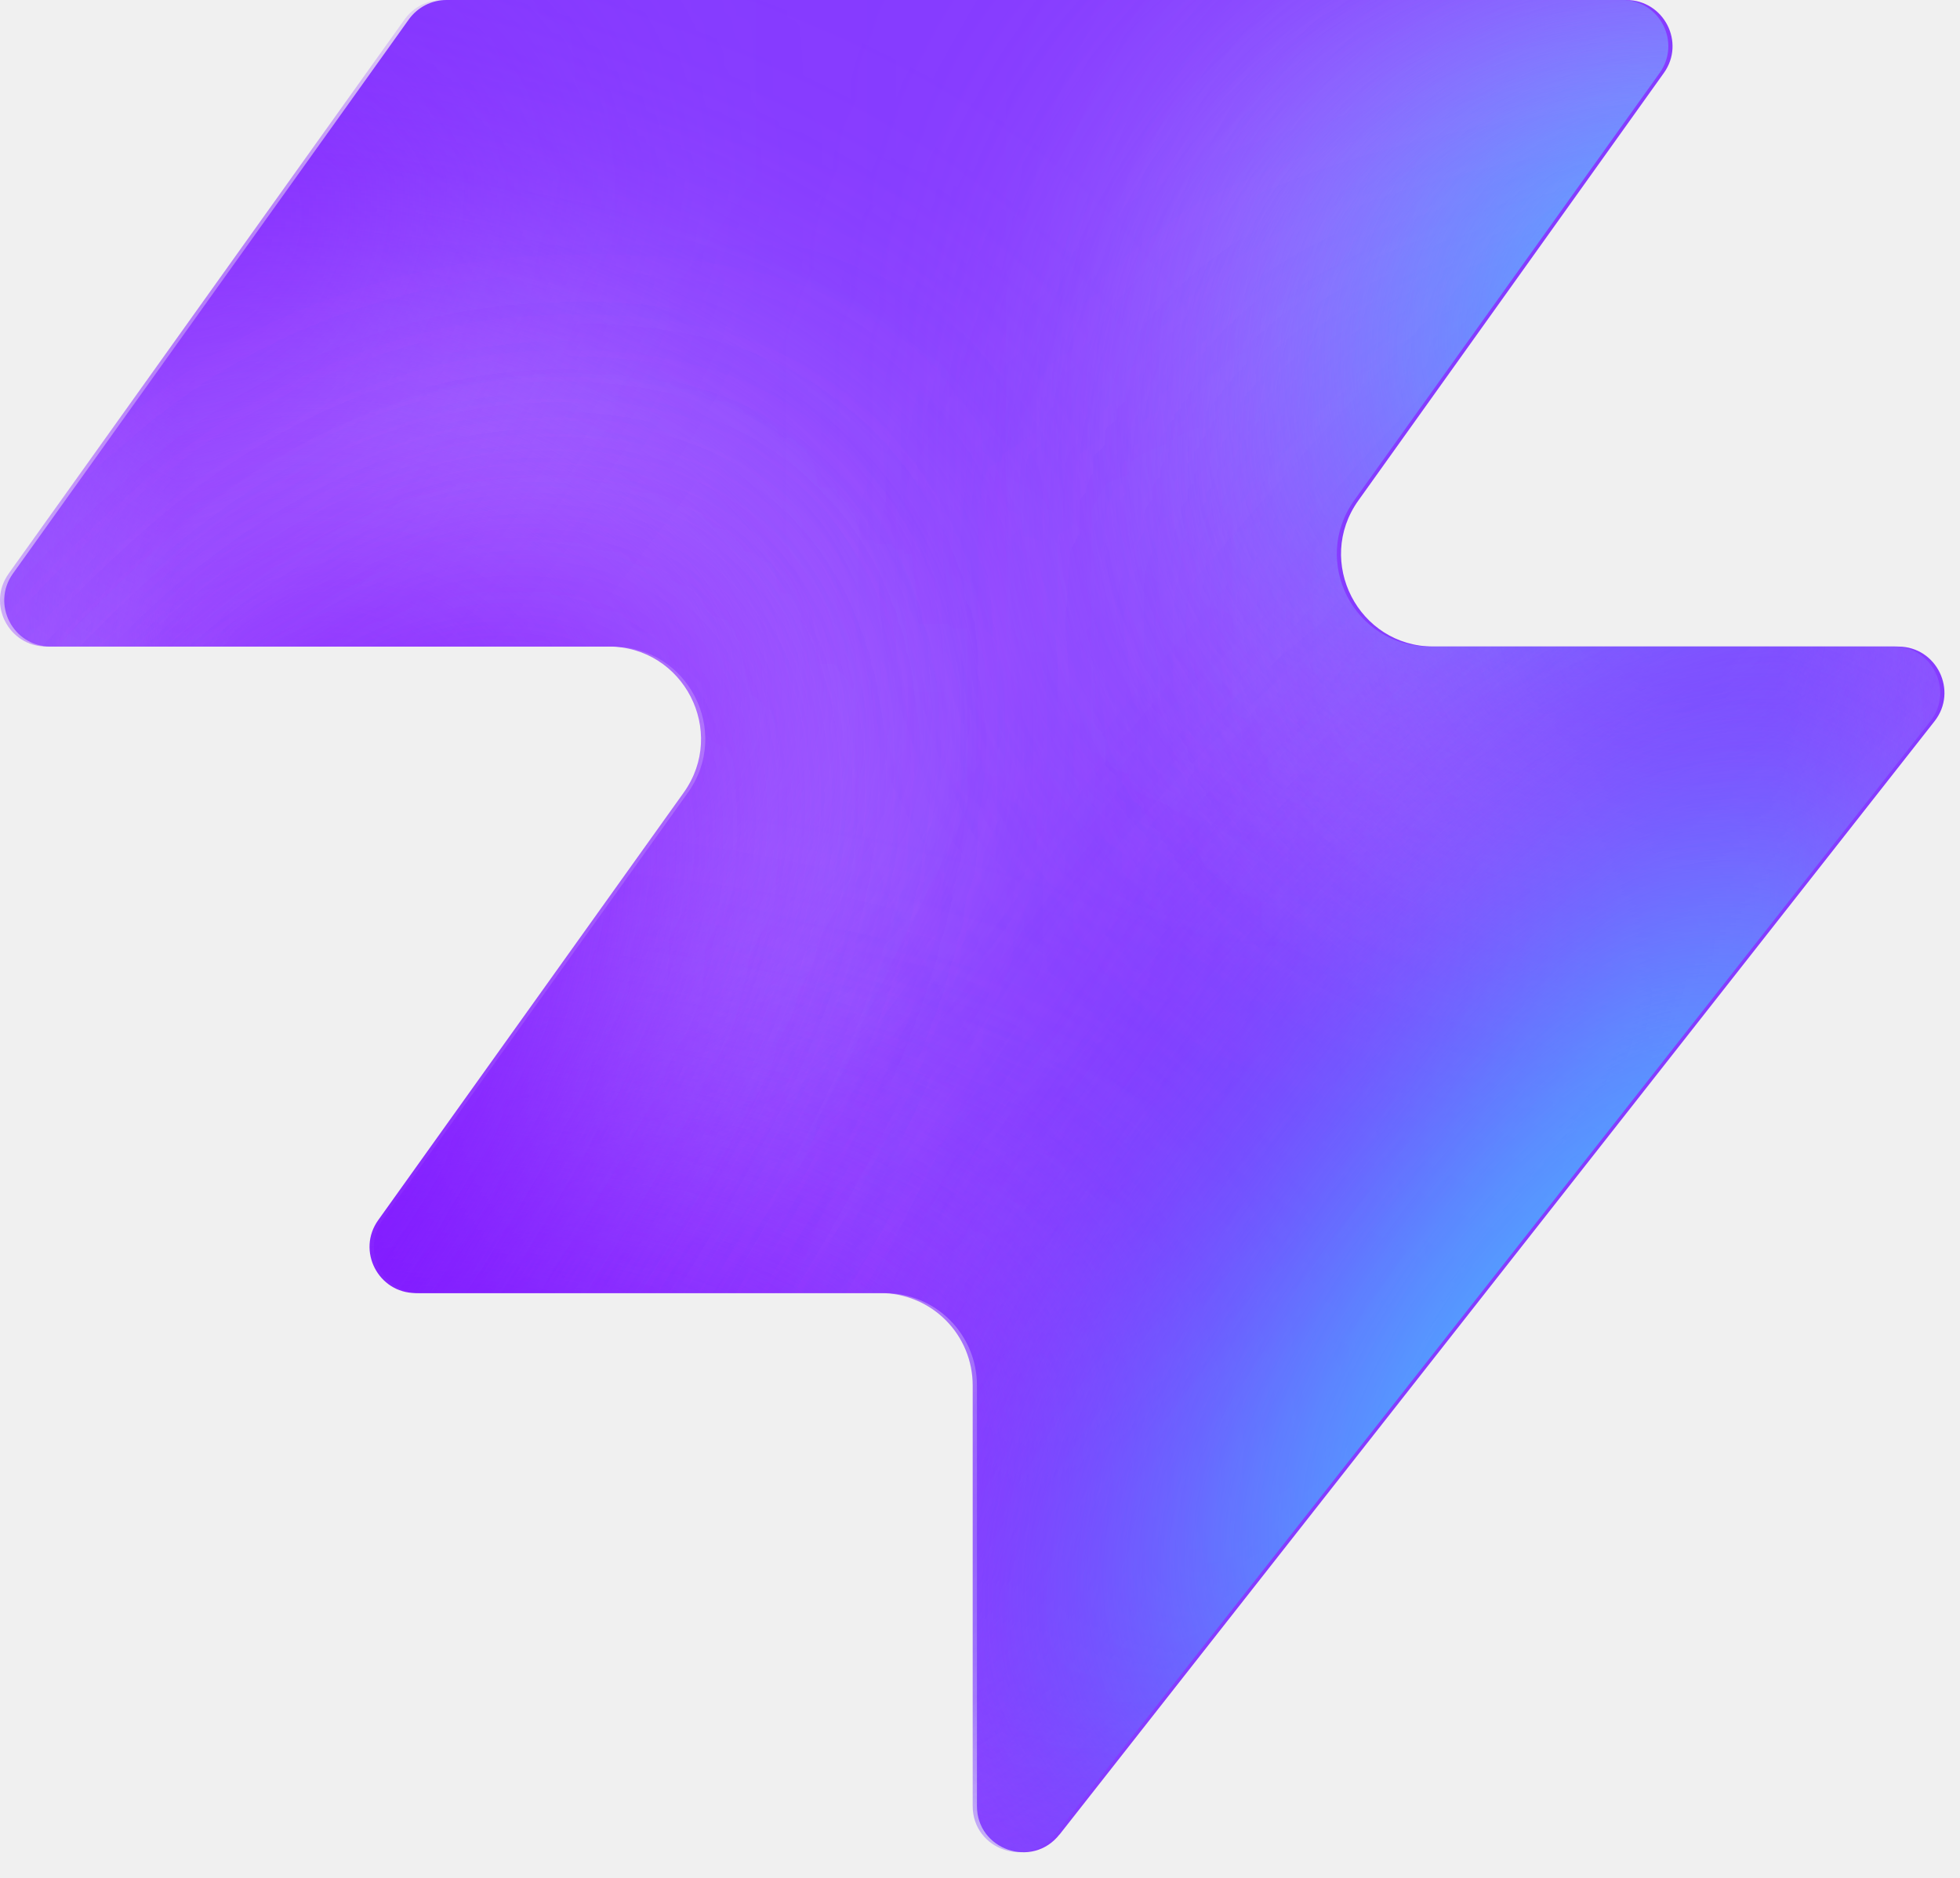
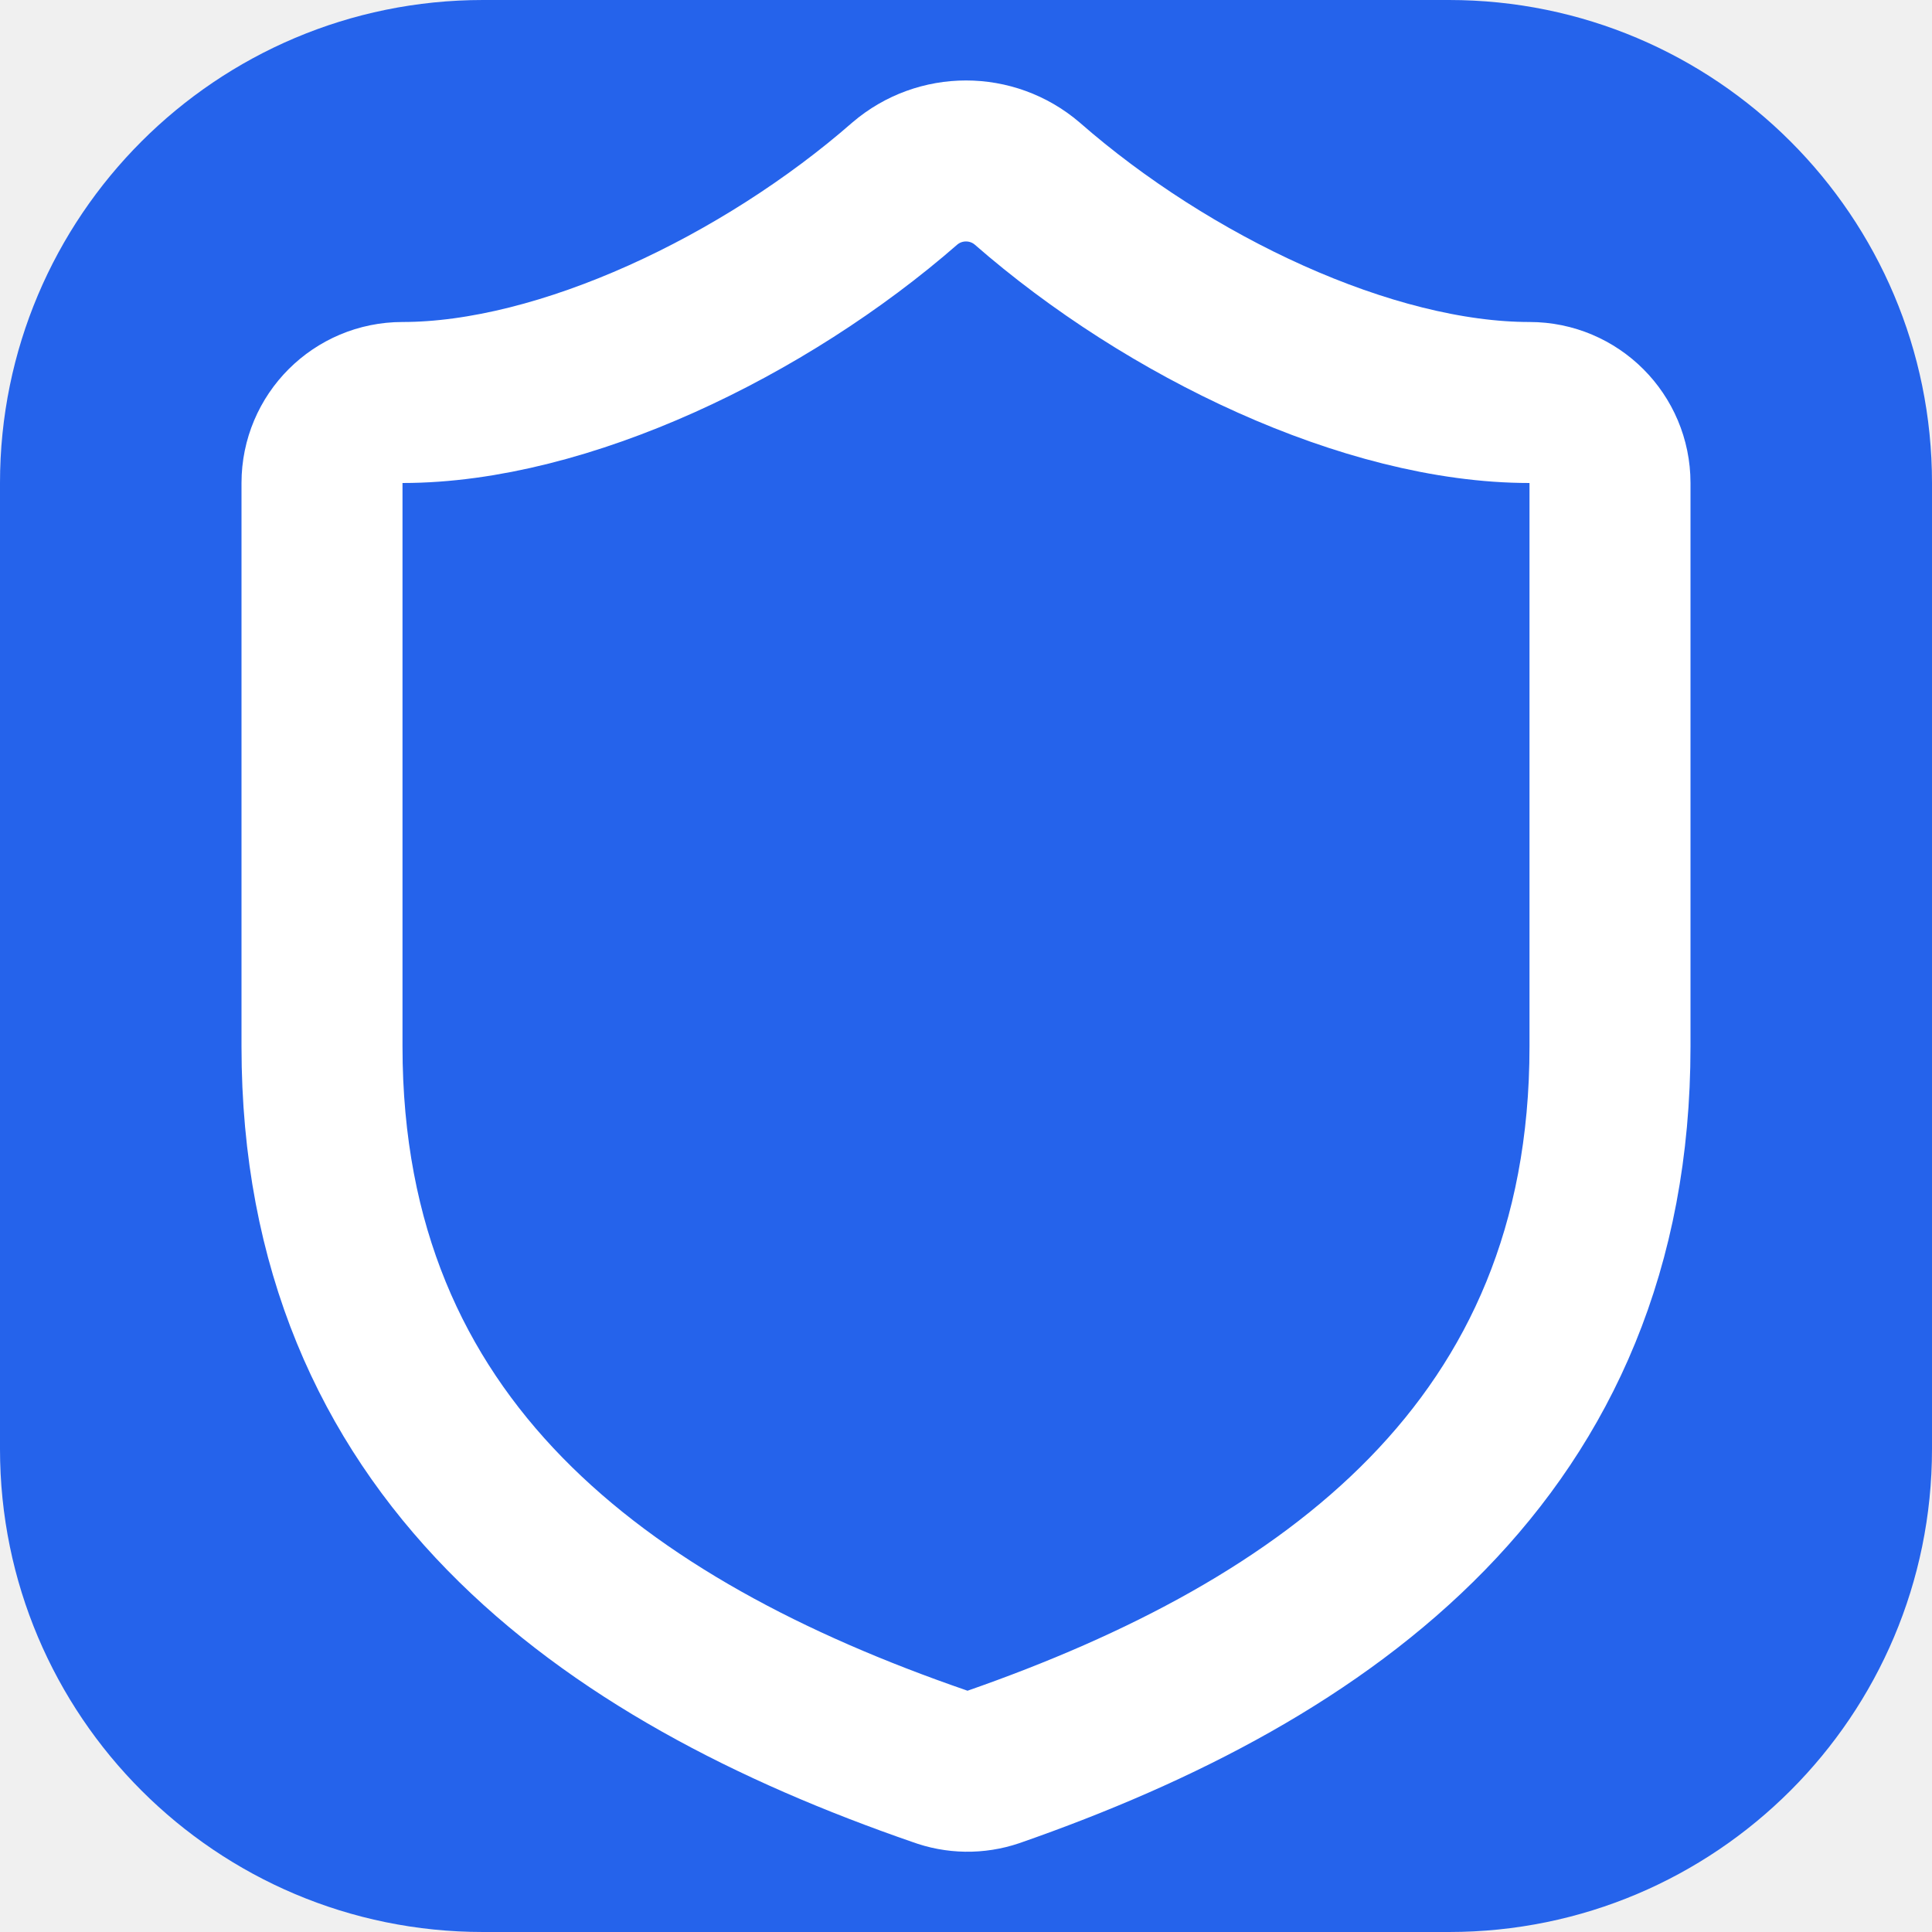
- <svg xmlns="http://www.w3.org/2000/svg" width="48" height="46" fill="none" viewBox="0 0 48 46">
-   <path fill="#863bff" d="M25.946 44.938c-.664.845-2.021.375-2.021-.698V33.937a2.26 2.26 0 0 0-2.262-2.262H10.287c-.92 0-1.456-1.04-.92-1.788l7.48-10.471c1.07-1.497 0-3.578-1.842-3.578H1.237c-.92 0-1.456-1.04-.92-1.788L10.013.474c.214-.297.556-.474.92-.474h28.894c.92 0 1.456 1.04.92 1.788l-7.48 10.471c-1.07 1.498 0 3.579 1.842 3.579h11.377c.943 0 1.473 1.088.89 1.83L25.947 44.94z" style="fill:#863bff;fill:color(display-p3 .525 .23 1);fill-opacity:1" />
-   <mask id="a" width="48" height="46" x="0" y="0" maskUnits="userSpaceOnUse" style="mask-type:alpha">
-     <path fill="#000" d="M25.842 44.938c-.664.844-2.021.375-2.021-.698V33.937a2.26 2.26 0 0 0-2.262-2.262H10.183c-.92 0-1.456-1.04-.92-1.788l7.48-10.471c1.07-1.498 0-3.579-1.842-3.579H1.133c-.92 0-1.456-1.04-.92-1.787L9.91.473c.214-.297.556-.474.92-.474h28.894c.92 0 1.456 1.04.92 1.788l-7.48 10.471c-1.07 1.498 0 3.578 1.842 3.578h11.377c.943 0 1.473 1.088.89 1.832L25.843 44.94z" style="fill:#000;fill-opacity:1" />
-   </mask>
-   <g mask="url(#a)">
-     <g filter="url(#b)">
-       <ellipse cx="5.508" cy="14.704" fill="#ede6ff" rx="5.508" ry="14.704" style="fill:#ede6ff;fill:color(display-p3 .927 .903 1);fill-opacity:1" transform="matrix(.00324 1 1 -.00324 -4.47 31.516)" />
-     </g>
-     <g filter="url(#c)">
-       <ellipse cx="10.399" cy="29.851" fill="#ede6ff" rx="10.399" ry="29.851" style="fill:#ede6ff;fill:color(display-p3 .927 .903 1);fill-opacity:1" transform="matrix(.00324 1 1 -.00324 -39.328 7.883)" />
-     </g>
-     <g filter="url(#d)">
-       <ellipse cx="5.508" cy="30.487" fill="#7e14ff" rx="5.508" ry="30.487" style="fill:#7e14ff;fill:color(display-p3 .492 .077 1);fill-opacity:1" transform="rotate(89.814 -25.913 -14.639)scale(1 -1)" />
-     </g>
-     <g filter="url(#e)">
-       <ellipse cx="5.508" cy="30.599" fill="#7e14ff" rx="5.508" ry="30.599" style="fill:#7e14ff;fill:color(display-p3 .492 .077 1);fill-opacity:1" transform="rotate(89.814 -32.644 -3.334)scale(1 -1)" />
-     </g>
-     <g filter="url(#f)">
-       <ellipse cx="5.508" cy="30.599" fill="#7e14ff" rx="5.508" ry="30.599" style="fill:#7e14ff;fill:color(display-p3 .492 .077 1);fill-opacity:1" transform="matrix(.00324 1 1 -.00324 -34.34 30.47)" />
-     </g>
-     <g filter="url(#g)">
-       <ellipse cx="14.072" cy="22.078" fill="#ede6ff" rx="14.072" ry="22.078" style="fill:#ede6ff;fill:color(display-p3 .927 .903 1);fill-opacity:1" transform="rotate(93.35 24.506 48.493)scale(-1 1)" />
-     </g>
-     <g filter="url(#h)">
-       <ellipse cx="3.47" cy="21.501" fill="#7e14ff" rx="3.47" ry="21.501" style="fill:#7e14ff;fill:color(display-p3 .492 .077 1);fill-opacity:1" transform="rotate(89.009 28.708 47.59)scale(-1 1)" />
-     </g>
-     <g filter="url(#i)">
-       <ellipse cx="3.47" cy="21.501" fill="#7e14ff" rx="3.47" ry="21.501" style="fill:#7e14ff;fill:color(display-p3 .492 .077 1);fill-opacity:1" transform="rotate(89.009 28.708 47.59)scale(-1 1)" />
-     </g>
-     <g filter="url(#j)">
-       <ellipse cx=".387" cy="8.972" fill="#7e14ff" rx="4.407" ry="29.108" style="fill:#7e14ff;fill:color(display-p3 .492 .077 1);fill-opacity:1" transform="rotate(39.51 .387 8.972)" />
-     </g>
-     <g filter="url(#k)">
-       <ellipse cx="47.523" cy="-6.092" fill="#7e14ff" rx="4.407" ry="29.108" style="fill:#7e14ff;fill:color(display-p3 .492 .077 1);fill-opacity:1" transform="rotate(37.892 47.523 -6.092)" />
-     </g>
-     <g filter="url(#l)">
-       <ellipse cx="41.412" cy="6.333" fill="#47bfff" rx="5.971" ry="9.665" style="fill:#47bfff;fill:color(display-p3 .28 .748 1);fill-opacity:1" transform="rotate(37.892 41.412 6.333)" />
-     </g>
-     <g filter="url(#m)">
-       <ellipse cx="-1.879" cy="38.332" fill="#7e14ff" rx="4.407" ry="29.108" style="fill:#7e14ff;fill:color(display-p3 .492 .077 1);fill-opacity:1" transform="rotate(37.892 -1.88 38.332)" />
-     </g>
-     <g filter="url(#n)">
-       <ellipse cx="-1.879" cy="38.332" fill="#7e14ff" rx="4.407" ry="29.108" style="fill:#7e14ff;fill:color(display-p3 .492 .077 1);fill-opacity:1" transform="rotate(37.892 -1.88 38.332)" />
-     </g>
-     <g filter="url(#o)">
-       <ellipse cx="35.651" cy="29.907" fill="#7e14ff" rx="4.407" ry="29.108" style="fill:#7e14ff;fill:color(display-p3 .492 .077 1);fill-opacity:1" transform="rotate(37.892 35.651 29.907)" />
-     </g>
-     <g filter="url(#p)">
-       <ellipse cx="38.418" cy="32.4" fill="#47bfff" rx="5.971" ry="15.297" style="fill:#47bfff;fill:color(display-p3 .28 .748 1);fill-opacity:1" transform="rotate(37.892 38.418 32.4)" />
-     </g>
-   </g>
-   <defs>
-     <filter id="b" width="60.045" height="41.654" x="-19.77" y="16.149" color-interpolation-filters="sRGB" filterUnits="userSpaceOnUse">
-       <feFlood flood-opacity="0" result="BackgroundImageFix" />
-       <feBlend in="SourceGraphic" in2="BackgroundImageFix" result="shape" />
-       <feGaussianBlur result="effect1_foregroundBlur_2002_17158" stdDeviation="7.659" />
-     </filter>
-     <filter id="c" width="90.34" height="51.437" x="-54.613" y="-7.533" color-interpolation-filters="sRGB" filterUnits="userSpaceOnUse">
-       <feFlood flood-opacity="0" result="BackgroundImageFix" />
-       <feBlend in="SourceGraphic" in2="BackgroundImageFix" result="shape" />
-       <feGaussianBlur result="effect1_foregroundBlur_2002_17158" stdDeviation="7.659" />
-     </filter>
-     <filter id="d" width="79.355" height="29.4" x="-49.64" y="2.03" color-interpolation-filters="sRGB" filterUnits="userSpaceOnUse">
-       <feFlood flood-opacity="0" result="BackgroundImageFix" />
-       <feBlend in="SourceGraphic" in2="BackgroundImageFix" result="shape" />
-       <feGaussianBlur result="effect1_foregroundBlur_2002_17158" stdDeviation="4.596" />
-     </filter>
-     <filter id="e" width="79.579" height="29.4" x="-45.045" y="20.029" color-interpolation-filters="sRGB" filterUnits="userSpaceOnUse">
-       <feFlood flood-opacity="0" result="BackgroundImageFix" />
-       <feBlend in="SourceGraphic" in2="BackgroundImageFix" result="shape" />
-       <feGaussianBlur result="effect1_foregroundBlur_2002_17158" stdDeviation="4.596" />
-     </filter>
-     <filter id="f" width="79.579" height="29.4" x="-43.513" y="21.178" color-interpolation-filters="sRGB" filterUnits="userSpaceOnUse">
-       <feFlood flood-opacity="0" result="BackgroundImageFix" />
-       <feBlend in="SourceGraphic" in2="BackgroundImageFix" result="shape" />
-       <feGaussianBlur result="effect1_foregroundBlur_2002_17158" stdDeviation="4.596" />
-     </filter>
-     <filter id="g" width="74.749" height="58.852" x="15.756" y="-17.901" color-interpolation-filters="sRGB" filterUnits="userSpaceOnUse">
-       <feFlood flood-opacity="0" result="BackgroundImageFix" />
-       <feBlend in="SourceGraphic" in2="BackgroundImageFix" result="shape" />
-       <feGaussianBlur result="effect1_foregroundBlur_2002_17158" stdDeviation="7.659" />
-     </filter>
-     <filter id="h" width="61.377" height="25.362" x="23.548" y="2.284" color-interpolation-filters="sRGB" filterUnits="userSpaceOnUse">
-       <feFlood flood-opacity="0" result="BackgroundImageFix" />
-       <feBlend in="SourceGraphic" in2="BackgroundImageFix" result="shape" />
-       <feGaussianBlur result="effect1_foregroundBlur_2002_17158" stdDeviation="4.596" />
-     </filter>
-     <filter id="i" width="61.377" height="25.362" x="23.548" y="2.284" color-interpolation-filters="sRGB" filterUnits="userSpaceOnUse">
-       <feFlood flood-opacity="0" result="BackgroundImageFix" />
-       <feBlend in="SourceGraphic" in2="BackgroundImageFix" result="shape" />
-       <feGaussianBlur result="effect1_foregroundBlur_2002_17158" stdDeviation="4.596" />
-     </filter>
-     <filter id="j" width="56.045" height="63.649" x="-27.636" y="-22.853" color-interpolation-filters="sRGB" filterUnits="userSpaceOnUse">
-       <feFlood flood-opacity="0" result="BackgroundImageFix" />
-       <feBlend in="SourceGraphic" in2="BackgroundImageFix" result="shape" />
-       <feGaussianBlur result="effect1_foregroundBlur_2002_17158" stdDeviation="4.596" />
-     </filter>
-     <filter id="k" width="54.814" height="64.646" x="20.116" y="-38.415" color-interpolation-filters="sRGB" filterUnits="userSpaceOnUse">
-       <feFlood flood-opacity="0" result="BackgroundImageFix" />
-       <feBlend in="SourceGraphic" in2="BackgroundImageFix" result="shape" />
-       <feGaussianBlur result="effect1_foregroundBlur_2002_17158" stdDeviation="4.596" />
-     </filter>
-     <filter id="l" width="33.541" height="35.313" x="24.641" y="-11.323" color-interpolation-filters="sRGB" filterUnits="userSpaceOnUse">
-       <feFlood flood-opacity="0" result="BackgroundImageFix" />
-       <feBlend in="SourceGraphic" in2="BackgroundImageFix" result="shape" />
-       <feGaussianBlur result="effect1_foregroundBlur_2002_17158" stdDeviation="4.596" />
-     </filter>
-     <filter id="m" width="54.814" height="64.646" x="-29.286" y="6.009" color-interpolation-filters="sRGB" filterUnits="userSpaceOnUse">
-       <feFlood flood-opacity="0" result="BackgroundImageFix" />
-       <feBlend in="SourceGraphic" in2="BackgroundImageFix" result="shape" />
-       <feGaussianBlur result="effect1_foregroundBlur_2002_17158" stdDeviation="4.596" />
-     </filter>
-     <filter id="n" width="54.814" height="64.646" x="-29.286" y="6.009" color-interpolation-filters="sRGB" filterUnits="userSpaceOnUse">
-       <feFlood flood-opacity="0" result="BackgroundImageFix" />
-       <feBlend in="SourceGraphic" in2="BackgroundImageFix" result="shape" />
-       <feGaussianBlur result="effect1_foregroundBlur_2002_17158" stdDeviation="4.596" />
-     </filter>
-     <filter id="o" width="54.814" height="64.646" x="8.244" y="-2.416" color-interpolation-filters="sRGB" filterUnits="userSpaceOnUse">
-       <feFlood flood-opacity="0" result="BackgroundImageFix" />
-       <feBlend in="SourceGraphic" in2="BackgroundImageFix" result="shape" />
-       <feGaussianBlur result="effect1_foregroundBlur_2002_17158" stdDeviation="4.596" />
-     </filter>
-     <filter id="p" width="39.409" height="43.623" x="18.713" y="10.588" color-interpolation-filters="sRGB" filterUnits="userSpaceOnUse">
-       <feFlood flood-opacity="0" result="BackgroundImageFix" />
-       <feBlend in="SourceGraphic" in2="BackgroundImageFix" result="shape" />
-       <feGaussianBlur result="effect1_foregroundBlur_2002_17158" stdDeviation="4.596" />
-     </filter>
-   </defs>
+ <svg xmlns="http://www.w3.org/2000/svg" width="24" height="24" viewBox="0 0 24 24">
+   <rect width="24" height="24" rx="6" fill="#2563eb" />
+   <path fill="none" stroke="#fff" stroke-width="2" stroke-linecap="round" stroke-linejoin="round" d="M20 13c0 5-3.5 7.5-7.66 8.95a1 1 0 0 1-.67-.01C7.5 20.5 4 18 4 13V6a1 1 0 0 1 1-1c2 0 4.5-1.2 6.24-2.72a1.17 1.17 0 0 1 1.52 0C14.51 3.81 17 5 19 5a1 1 0 0 1 1 1z" />
</svg>
